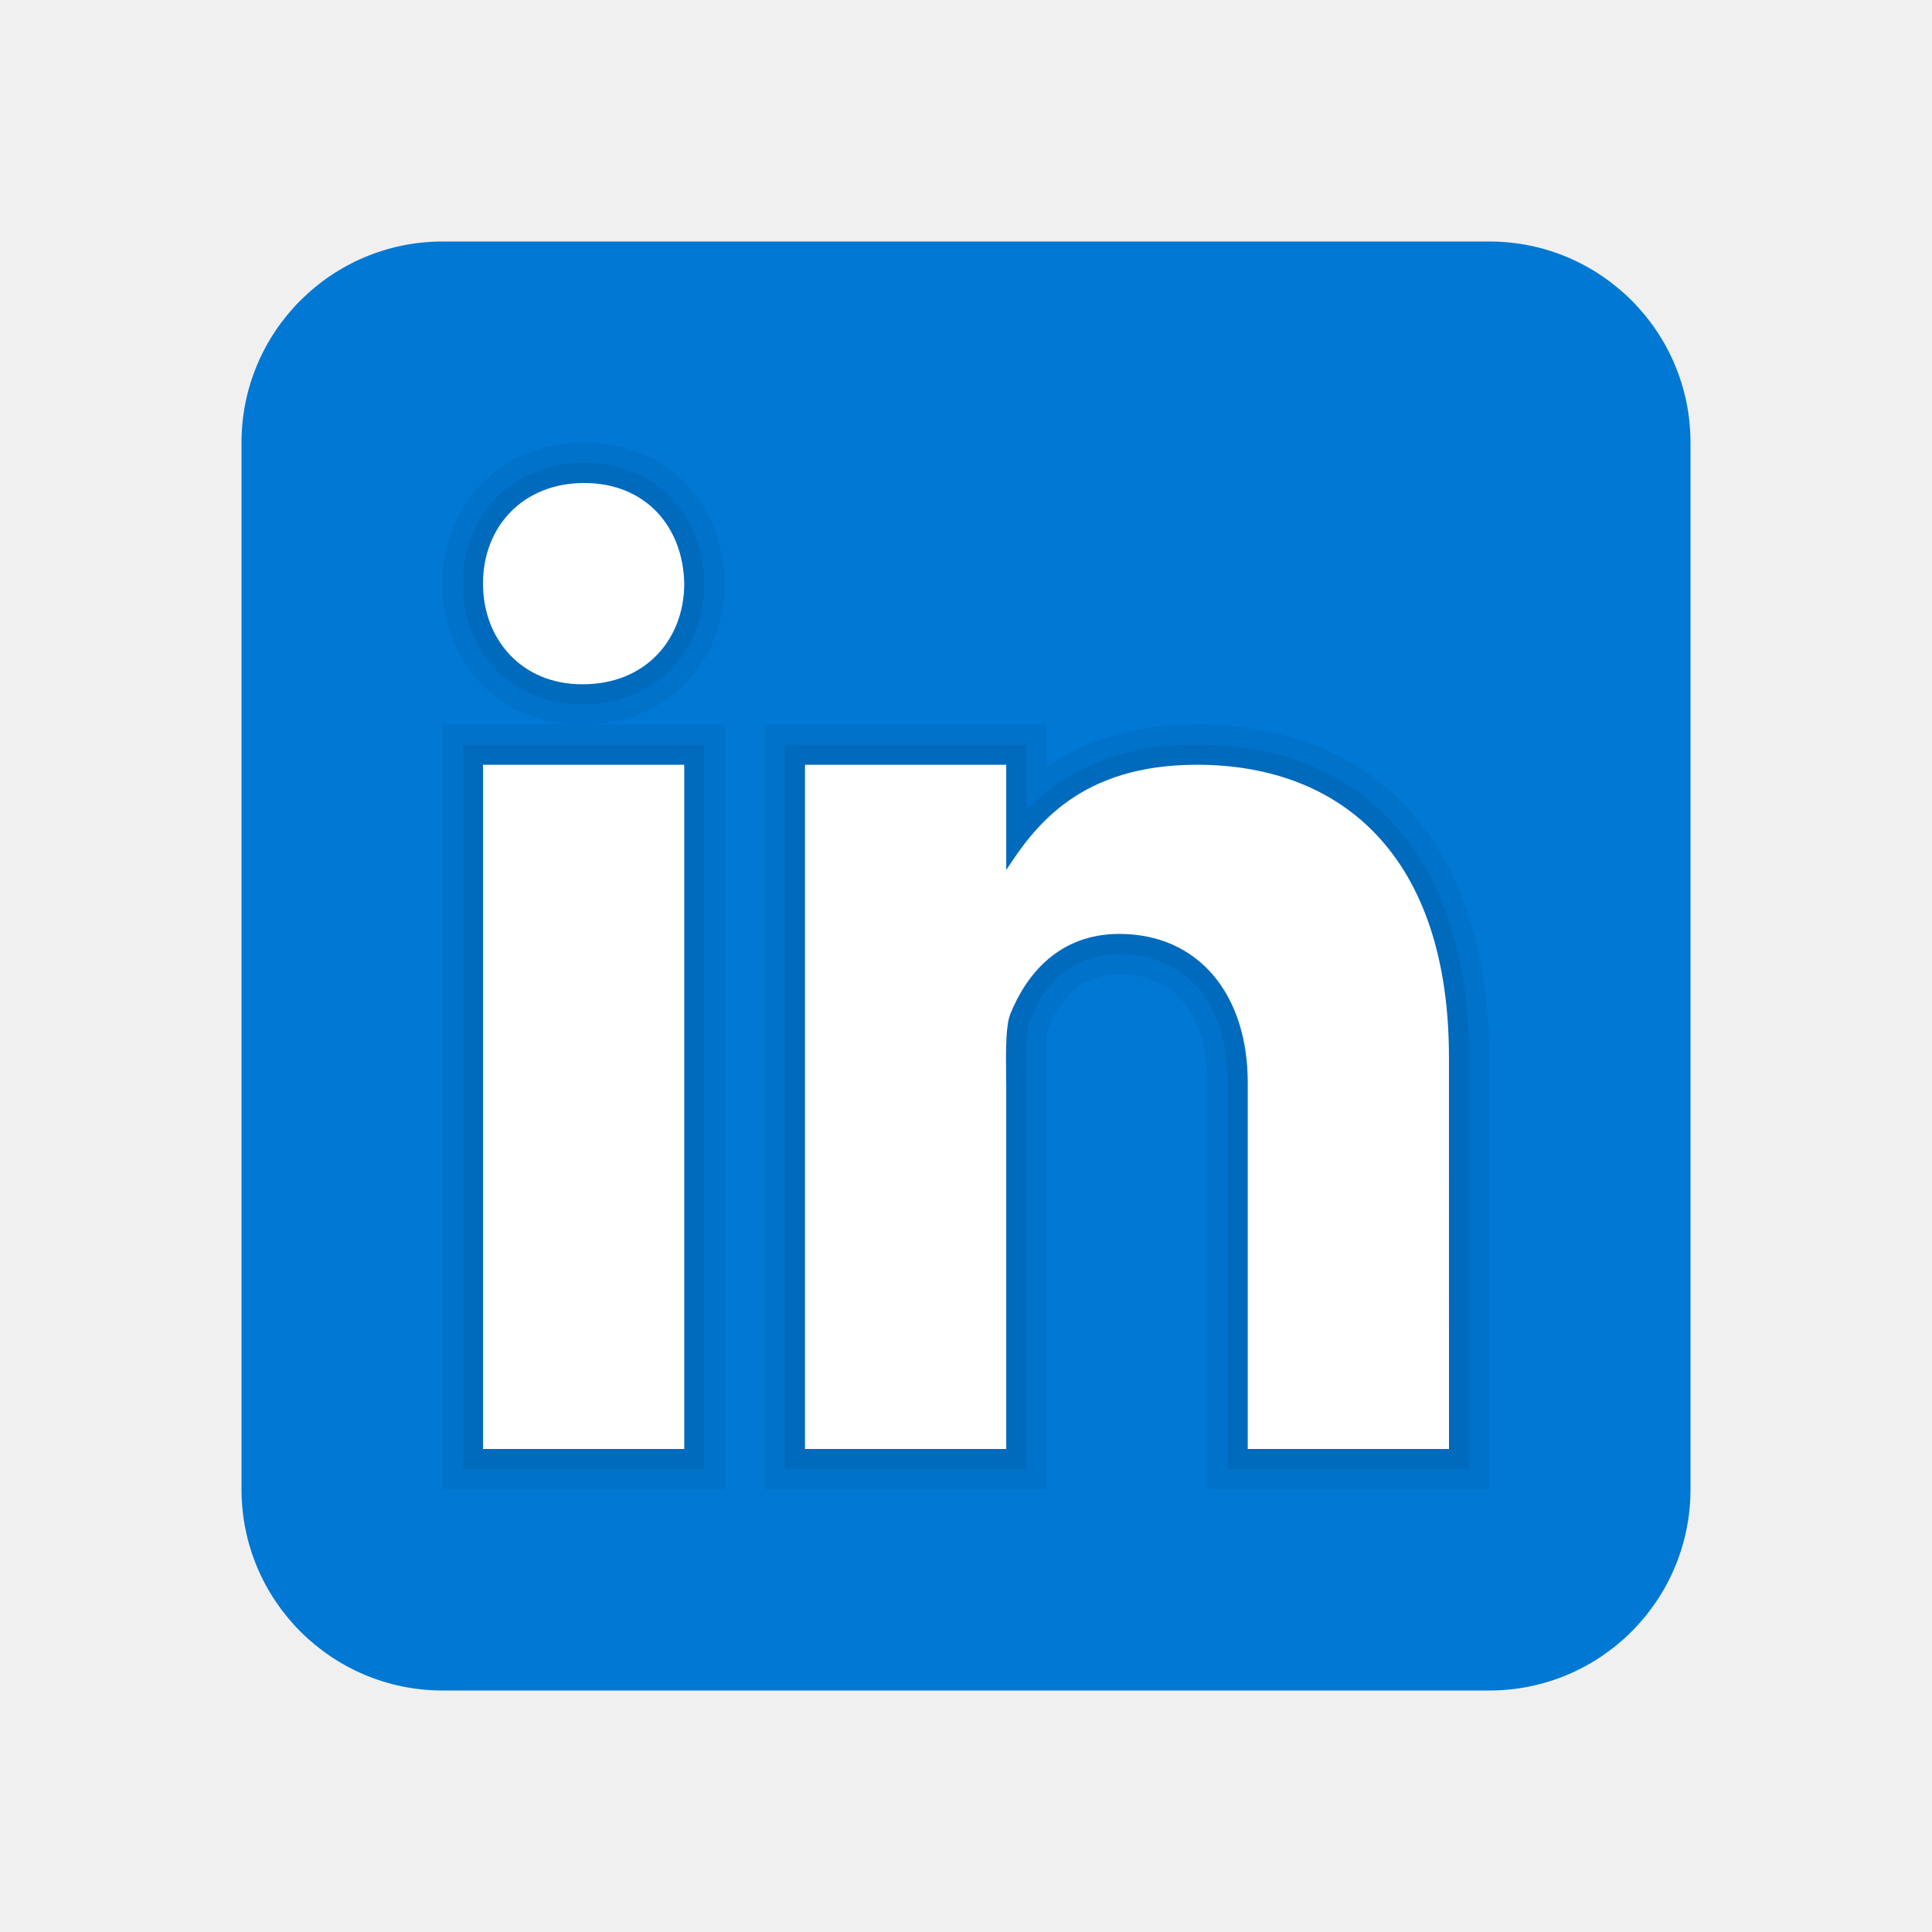
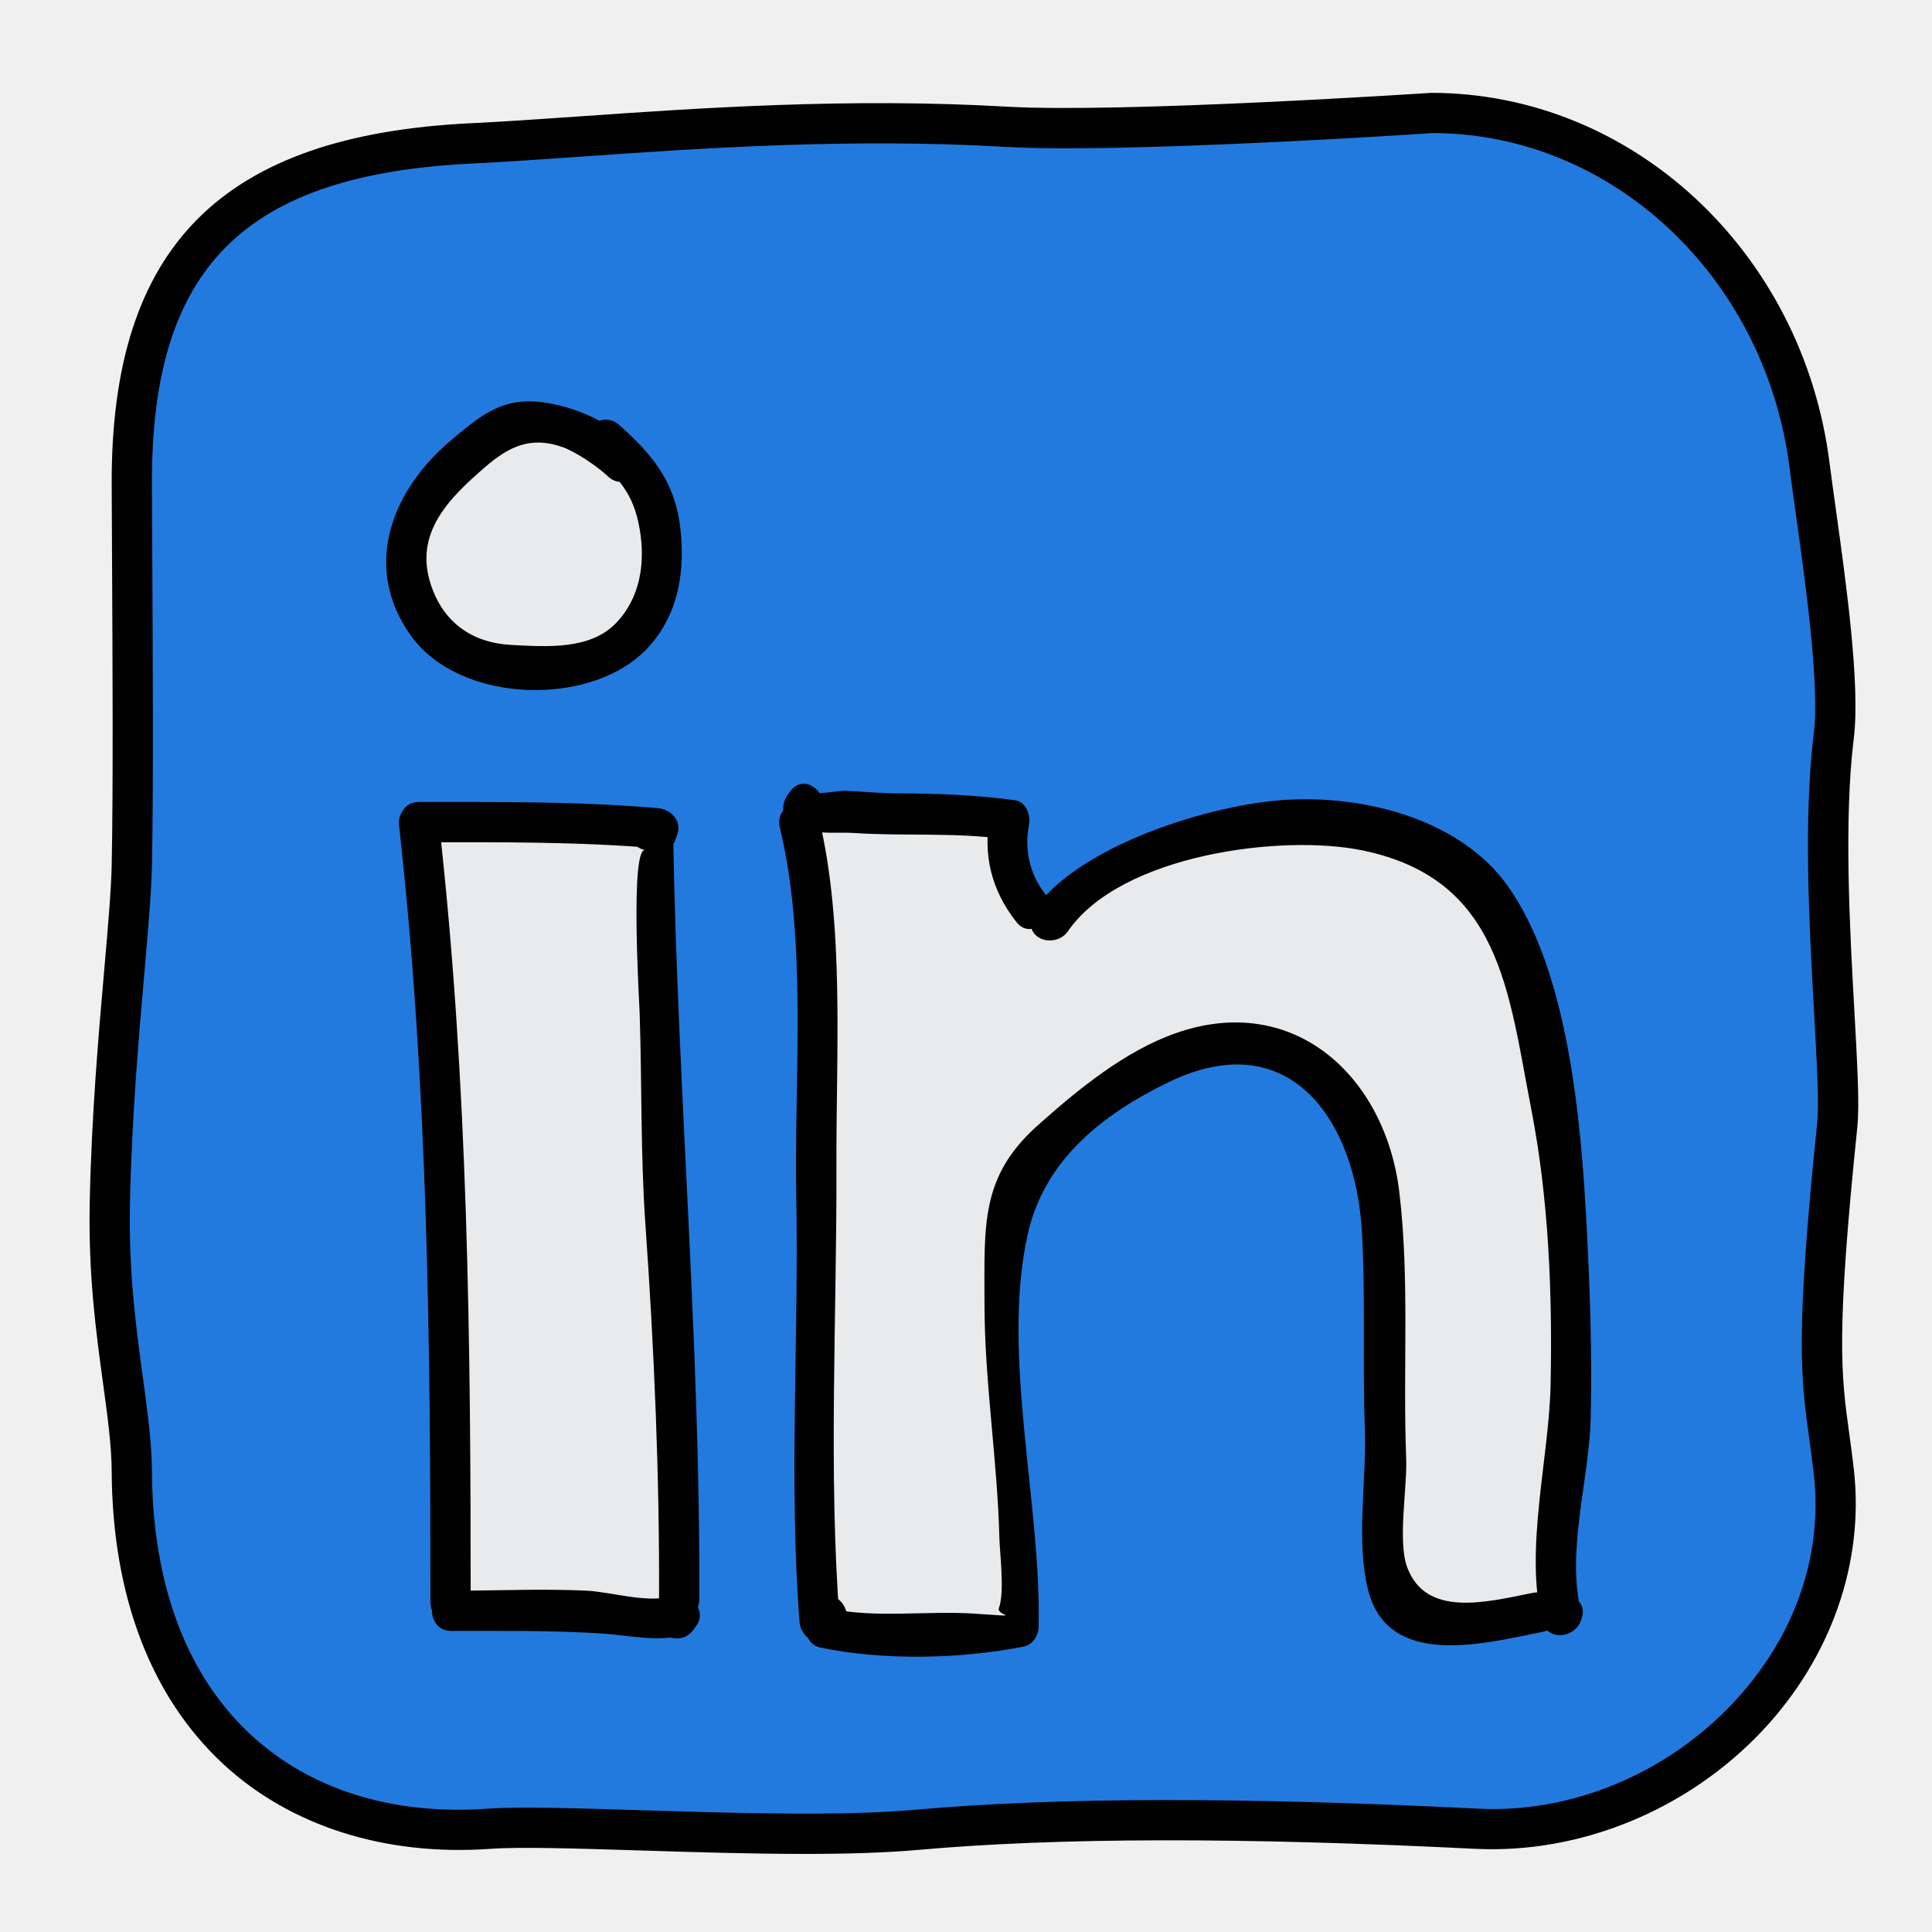
- <svg xmlns="http://www.w3.org/2000/svg" viewBox="0 0 48 48" width="48px" height="48px">
-   <path fill="#0078d4" d="M42,37c0,2.762-2.238,5-5,5H11c-2.761,0-5-2.238-5-5V11c0-2.762,2.239-5,5-5h26c2.762,0,5,2.238,5,5 V37z" />
-   <path d="M30,37V26.901c0-1.689-0.819-2.698-2.192-2.698c-0.815,0-1.414,0.459-1.779,1.364 c-0.017,0.064-0.041,0.325-0.031,1.114L26,37h-7V18h7v1.061C27.022,18.356,28.275,18,29.738,18c4.547,0,7.261,3.093,7.261,8.274 L37,37H30z M11,37V18h3.457C12.454,18,11,16.528,11,14.499C11,12.472,12.478,11,14.514,11c2.012,0,3.445,1.431,3.486,3.479 C18,16.523,16.521,18,14.485,18H18v19H11z" opacity=".05" />
-   <path d="M30.5,36.5v-9.599c0-1.973-1.031-3.198-2.692-3.198c-1.295,0-1.935,0.912-2.243,1.677 c-0.082,0.199-0.071,0.989-0.067,1.326L25.5,36.5h-6v-18h6v1.638c0.795-0.823,2.075-1.638,4.238-1.638 c4.233,0,6.761,2.906,6.761,7.774L36.5,36.5H30.5z M11.5,36.5v-18h6v18H11.5z M14.457,17.5c-1.713,0-2.957-1.262-2.957-3.001 c0-1.738,1.268-2.999,3.014-2.999c1.724,0,2.951,1.229,2.986,2.989c0,1.749-1.268,3.011-3.015,3.011H14.457z" opacity=".07" />
-   <path fill="#fff" d="M12,19h5v17h-5V19z M14.485,17h-0.028C12.965,17,12,15.888,12,14.499C12,13.08,12.995,12,14.514,12 c1.521,0,2.458,1.08,2.486,2.499C17,15.887,16.035,17,14.485,17z M36,36h-5v-9.099c0-2.198-1.225-3.698-3.192-3.698 c-1.501,0-2.313,1.012-2.707,1.99C24.957,25.543,25,26.511,25,27v9h-5V19h5v2.616C25.721,20.5,26.85,19,29.738,19 c3.578,0,6.261,2.25,6.261,7.274L36,36L36,36z" />
+ <svg xmlns="http://www.w3.org/2000/svg" viewBox="0,0,256,256" width="48px" height="48px">
+   <g fill="none" fill-rule="nonzero" stroke="none" stroke-width="1" stroke-linecap="butt" stroke-linejoin="miter" stroke-miterlimit="10" stroke-dasharray="" stroke-dashoffset="0" font-family="none" font-weight="none" font-size="none" text-anchor="none" style="mix-blend-mode: normal">
+     <g transform="scale(5.33333,5.33333)">
+       <path d="M11.733,3.562c3.205,-0.153 8.093,-0.71 13.252,-0.412c2.92,0.169 10.602,-0.344 10.602,-0.344c4.901,0 8.759,3.898 9.371,8.76c0.209,1.66 0.795,5.163 0.602,6.715c-0.412,3.313 0.227,8.302 0.086,9.667c-0.64,6.212 -0.33,6.473 -0.086,8.612c0.555,4.87 -3.979,9.116 -8.874,8.874c-4.263,-0.211 -9.624,-0.354 -13.905,0.026c-3.224,0.286 -8.751,-0.158 -10.632,-0.026c-4.889,0.342 -8.841,-2.637 -8.874,-8.874c-0.009,-1.671 -0.606,-3.7 -0.546,-6.66c0.073,-3.596 0.513,-6.785 0.546,-8.401c0.049,-2.368 0.008,-7.107 0,-9.476c-0.017,-4.9 1.794,-8.144 8.458,-8.461z" fill="#227ade" />
+       <path d="M19.986,46.06c-1.336,0 -2.761,-0.044 -4.086,-0.086c-1.591,-0.049 -2.965,-0.093 -3.716,-0.04c-2.618,0.186 -4.977,-0.566 -6.642,-2.111c-1.793,-1.664 -2.75,-4.174 -2.767,-7.26c-0.003,-0.648 -0.102,-1.365 -0.215,-2.194c-0.172,-1.259 -0.367,-2.686 -0.331,-4.479c0.044,-2.172 0.22,-4.188 0.362,-5.809c0.092,-1.052 0.171,-1.961 0.184,-2.592c0.039,-1.874 0.021,-5.262 0.008,-7.736l-0.008,-1.728c-0.02,-5.904 2.735,-8.668 8.935,-8.964v0c0.789,-0.038 1.68,-0.1 2.653,-0.167c3.002,-0.21 6.74,-0.47 10.652,-0.244c2.855,0.164 10.463,-0.338 10.54,-0.343c0,0 0.001,0 0.002,0c4.998,0 9.238,3.954 9.898,9.197c0.04,0.315 0.093,0.696 0.152,1.118c0.259,1.857 0.614,4.399 0.45,5.721c-0.251,2.022 -0.098,4.773 0.015,6.782c0.072,1.297 0.129,2.322 0.073,2.875c-0.535,5.188 -0.403,6.148 -0.203,7.603c0.038,0.274 0.078,0.565 0.116,0.901c0.263,2.308 -0.561,4.67 -2.261,6.483c-1.852,1.975 -4.521,3.073 -7.135,2.947c-5.855,-0.291 -10.381,-0.282 -13.835,0.025c-0.839,0.075 -1.814,0.101 -2.841,0.101zM13.095,44.91c0.772,0 1.755,0.031 2.836,0.064c2.315,0.072 4.939,0.154 6.805,-0.011c3.501,-0.312 8.071,-0.321 13.974,-0.028c2.329,0.123 4.701,-0.869 6.355,-2.632c1.521,-1.622 2.23,-3.641 1.998,-5.686c-0.038,-0.328 -0.077,-0.611 -0.113,-0.878c-0.21,-1.526 -0.349,-2.534 0.198,-7.841c0.049,-0.474 -0.009,-1.513 -0.076,-2.717c-0.121,-2.161 -0.271,-4.849 -0.008,-6.961c0.148,-1.191 -0.21,-3.759 -0.448,-5.459c-0.06,-0.427 -0.114,-0.813 -0.154,-1.132c-0.598,-4.745 -4.413,-8.323 -8.875,-8.323c-0.282,0.02 -7.713,0.513 -10.631,0.342c-3.855,-0.223 -7.552,0.036 -10.525,0.244c-0.98,0.068 -1.879,0.131 -2.674,0.169v0c-5.688,0.271 -8,2.578 -7.982,7.961l0.008,1.726c0.013,2.48 0.031,5.876 -0.008,7.762c-0.014,0.664 -0.095,1.588 -0.188,2.659c-0.14,1.605 -0.315,3.604 -0.358,5.742c-0.035,1.714 0.155,3.1 0.322,4.323c0.118,0.864 0.22,1.611 0.224,2.324c0.015,2.802 0.861,5.061 2.447,6.532c1.481,1.374 3.521,2.014 5.893,1.846c0.264,-0.019 0.596,-0.026 0.98,-0.026z" fill="#010101" />
+       <path d="M16.35,13.752c-0.236,2.723 -1.938,2.834 -3.105,2.775c-1.167,-0.059 -3.34,-0.861 -3.192,-3.007c0.147,-2.146 3.329,-3.04 3.329,-3.04c0,0 3.19,0.716 2.968,3.272z" fill="#e9eaec" />
+       <path d="M15.808,11.126c-0.626,-0.594 -1.35,-0.967 -2.211,-1.114c-1.069,-0.184 -1.618,0.274 -2.402,0.936c-1.46,1.232 -2.212,3.134 -0.985,4.847c1.229,1.715 4.563,1.792 5.924,0.257c0.697,-0.786 0.87,-1.756 0.784,-2.782c-0.103,-1.224 -0.648,-1.926 -1.535,-2.712c-0.48,-0.425 -1.19,0.279 -0.707,0.707c0.656,0.581 1.06,0.952 1.217,1.882c0.142,0.836 0.019,1.7 -0.586,2.331c-0.641,0.669 -1.715,0.591 -2.591,0.546c-0.992,-0.05 -1.702,-0.559 -2.013,-1.503c-0.422,-1.285 0.464,-2.151 1.348,-2.915c0.583,-0.504 1.129,-0.781 1.926,-0.498c0.314,0.111 0.858,0.472 1.124,0.725c0.466,0.444 1.174,-0.262 0.707,-0.707z" fill="#010101" />
+       <path d="M10.413,20.496l0.852,19.524l5.619,0.098l-0.578,-19.409z" fill="#e9eaec" />
+       <path d="M9.913,20.496c0.72,6.445 0.781,12.842 0.781,19.311c0,0.643 1,0.645 1,0c0,-6.469 -0.061,-12.865 -0.781,-19.311c-0.07,-0.632 -1.071,-0.639 -1,0z" fill="#010101" />
+       <path d="M16.788,20.842c0.015,-0.044 0.029,-0.088 0.044,-0.131c0.112,-0.332 -0.179,-0.607 -0.482,-0.633c-1.973,-0.17 -3.955,-0.153 -5.937,-0.153c-0.643,0 -0.645,1 0,1c1.981,0 3.965,-0.017 5.937,0.153c-0.161,-0.211 -0.321,-0.422 -0.482,-0.633c-0.015,0.044 -0.029,0.088 -0.044,0.131c-0.206,0.612 0.759,0.874 0.964,0.266z" fill="#010101" />
+       <path d="M16.031,21.121c-0.381,-0.079 -0.148,3.775 -0.139,4.055c0.058,1.745 0.02,3.501 0.143,5.244c0.216,3.069 0.353,6.238 0.339,9.316c-0.003,0.644 0.997,0.644 1,0c0.028,-6.353 -0.546,-12.729 -0.651,-19.086c-0.003,-0.208 -0.152,-0.438 -0.367,-0.482c-0.02,-0.004 -0.039,-0.008 -0.059,-0.012c-0.628,-0.129 -0.897,0.835 -0.266,0.965z" fill="#010101" />
+       <path d="M11.265,39.52c-0.016,0 -0.031,0 -0.047,0c0,0.333 0,0.667 0,1c1.251,0 2.497,-0.014 3.743,0.064c0.619,0.038 1.463,0.236 2.055,0.016c-0.188,-0.245 -0.376,-0.49 -0.565,-0.735c-0.027,0.038 -0.054,0.077 -0.081,0.115c-0.371,0.527 0.495,1.027 0.863,0.505c0.027,-0.038 0.054,-0.077 0.081,-0.115c0.244,-0.346 -0.164,-0.883 -0.565,-0.734c-0.602,0.224 -1.554,-0.088 -2.184,-0.117c-1.111,-0.051 -2.237,0.002 -3.349,0.002c-0.643,0 -0.645,1 0,1c0.016,0 0.031,0 0.047,0c0.646,-0.001 0.647,-1.001 0.002,-1.001z" fill="#010101" />
+       <path d="M19.856,20.425l0.568,13.88l-0.06,5.993l4.923,0.309c0,0 -0.035,-3.924 0,-4.279c0.035,-0.355 -0.737,-6.22 -0.191,-6.748c0.546,-0.529 2.529,-3.049 2.818,-2.942c0.289,0.107 2.982,-0.776 2.982,-0.776c0,0 1.742,0.631 1.805,0.684c0.063,0.053 1.297,1.804 1.297,1.804l0.341,3.258l0.119,7.525l0.733,0.876l3.603,0.13l0.301,-7.43l-0.394,-4.128l-1.464,-6.025l-3.786,-2.201l-5.573,0.923l-2.14,1.501l-0.655,-2.415z" fill="#e9eaec" />
+       <path d="M19.374,20.558c0.691,2.83 0.352,6.266 0.408,9.169c0.068,3.473 -0.186,7.125 0.082,10.57c0.027,0.35 0.413,0.66 0.752,0.432c0.067,-0.045 0.135,-0.091 0.202,-0.136c0.531,-0.357 0.031,-1.224 -0.505,-0.863c-0.067,0.045 -0.135,0.091 -0.202,0.136c0.251,0.144 0.502,0.288 0.752,0.432c-0.288,-3.704 -0.068,-7.653 -0.082,-11.387c-0.01,-2.739 0.207,-5.953 -0.444,-8.618c-0.152,-0.625 -1.116,-0.361 -0.963,0.265z" fill="#010101" />
+       <path d="M19.644,19.646c-0.014,0.018 -0.029,0.037 -0.043,0.055c-0.157,0.201 -0.223,0.513 0,0.707c0.427,0.372 1.095,0.254 1.626,0.288c1.239,0.081 2.485,-0.019 3.722,0.149c-0.116,-0.205 -0.233,-0.41 -0.349,-0.615c-0.188,1.002 0.026,1.879 0.652,2.678c0.397,0.506 1.1,-0.206 0.707,-0.707c-0.381,-0.486 -0.508,-1.105 -0.395,-1.705c0.045,-0.237 -0.064,-0.576 -0.349,-0.615c-0.959,-0.13 -1.925,-0.169 -2.893,-0.169c-0.445,0 -0.881,-0.047 -1.32,-0.066c-0.11,-0.005 -0.662,0.083 -0.694,0.054c0,0.236 0,0.471 0,0.707c0.014,-0.018 0.029,-0.037 0.043,-0.055c0.391,-0.501 -0.312,-1.213 -0.707,-0.706z" fill="#010101" />
+       <path d="M25.603,22.839c-0.001,0.015 -0.001,0.03 -0.002,0.045c-0.019,0.529 0.668,0.636 0.932,0.252c1.312,-1.906 5.319,-2.424 7.327,-2.006c3.419,0.712 3.611,3.479 4.184,6.427c0.434,2.234 0.527,4.577 0.48,6.852c-0.037,1.809 -0.649,4.088 -0.213,5.861c0.127,0.514 0.803,0.433 0.964,0c0.006,-0.016 0.012,-0.031 0.017,-0.047c0.225,-0.604 -0.741,-0.864 -0.964,-0.266c-0.006,0.016 -0.012,0.031 -0.017,0.047c0.321,0 0.643,0 0.964,0c-0.361,-1.467 0.211,-3.264 0.246,-4.777c0.037,-1.603 -0.019,-3.215 -0.104,-4.814c-0.135,-2.547 -0.446,-6.263 -1.951,-8.393c-1.17,-1.656 -3.548,-2.271 -5.527,-2.148c-1.867,0.116 -5.144,1.124 -6.269,2.759c0.311,0.084 0.621,0.168 0.932,0.252c0.001,-0.015 0.001,-0.03 0.002,-0.045c0.023,-0.642 -0.977,-0.641 -1.001,0.001z" fill="#010101" />
+       <path d="M20.384,39.943c-0.04,0.025 -0.08,0.051 -0.121,0.076c-0.341,0.216 -0.321,0.821 0.119,0.914c1.555,0.327 3.483,0.286 5.055,-0.025c0.217,-0.043 0.362,-0.274 0.367,-0.482c0.073,-3.068 -0.941,-6.781 -0.267,-9.775c0.415,-1.846 1.874,-2.975 3.487,-3.76c3.006,-1.464 4.66,0.925 4.814,3.733c0.09,1.633 0.014,3.289 0.071,4.924c0.043,1.242 -0.226,2.768 0.085,3.969c0.506,1.95 2.877,1.318 4.346,1.022c0.63,-0.127 0.364,-1.091 -0.266,-0.964c-1.164,0.235 -2.65,0.616 -3.114,-0.641c-0.239,-0.647 0.005,-1.973 -0.024,-2.706c-0.086,-2.188 0.091,-4.452 -0.172,-6.623c-0.345,-2.849 -2.6,-4.961 -5.533,-3.943c-1.277,0.443 -2.456,1.411 -3.45,2.299c-1.426,1.273 -1.322,2.473 -1.322,4.396c-0.001,1.961 0.32,3.889 0.37,5.841c0.01,0.386 0.136,1.36 -0.012,1.756c-0.073,0.195 0.718,0.223 -0.635,0.135c-1.146,-0.074 -2.41,0.117 -3.534,-0.119c0.04,0.305 0.08,0.609 0.119,0.914c0.04,-0.025 0.08,-0.051 0.121,-0.076c0.543,-0.345 0.042,-1.21 -0.504,-0.865z" fill="#010101" />
+     </g>
+   </g>
</svg>
